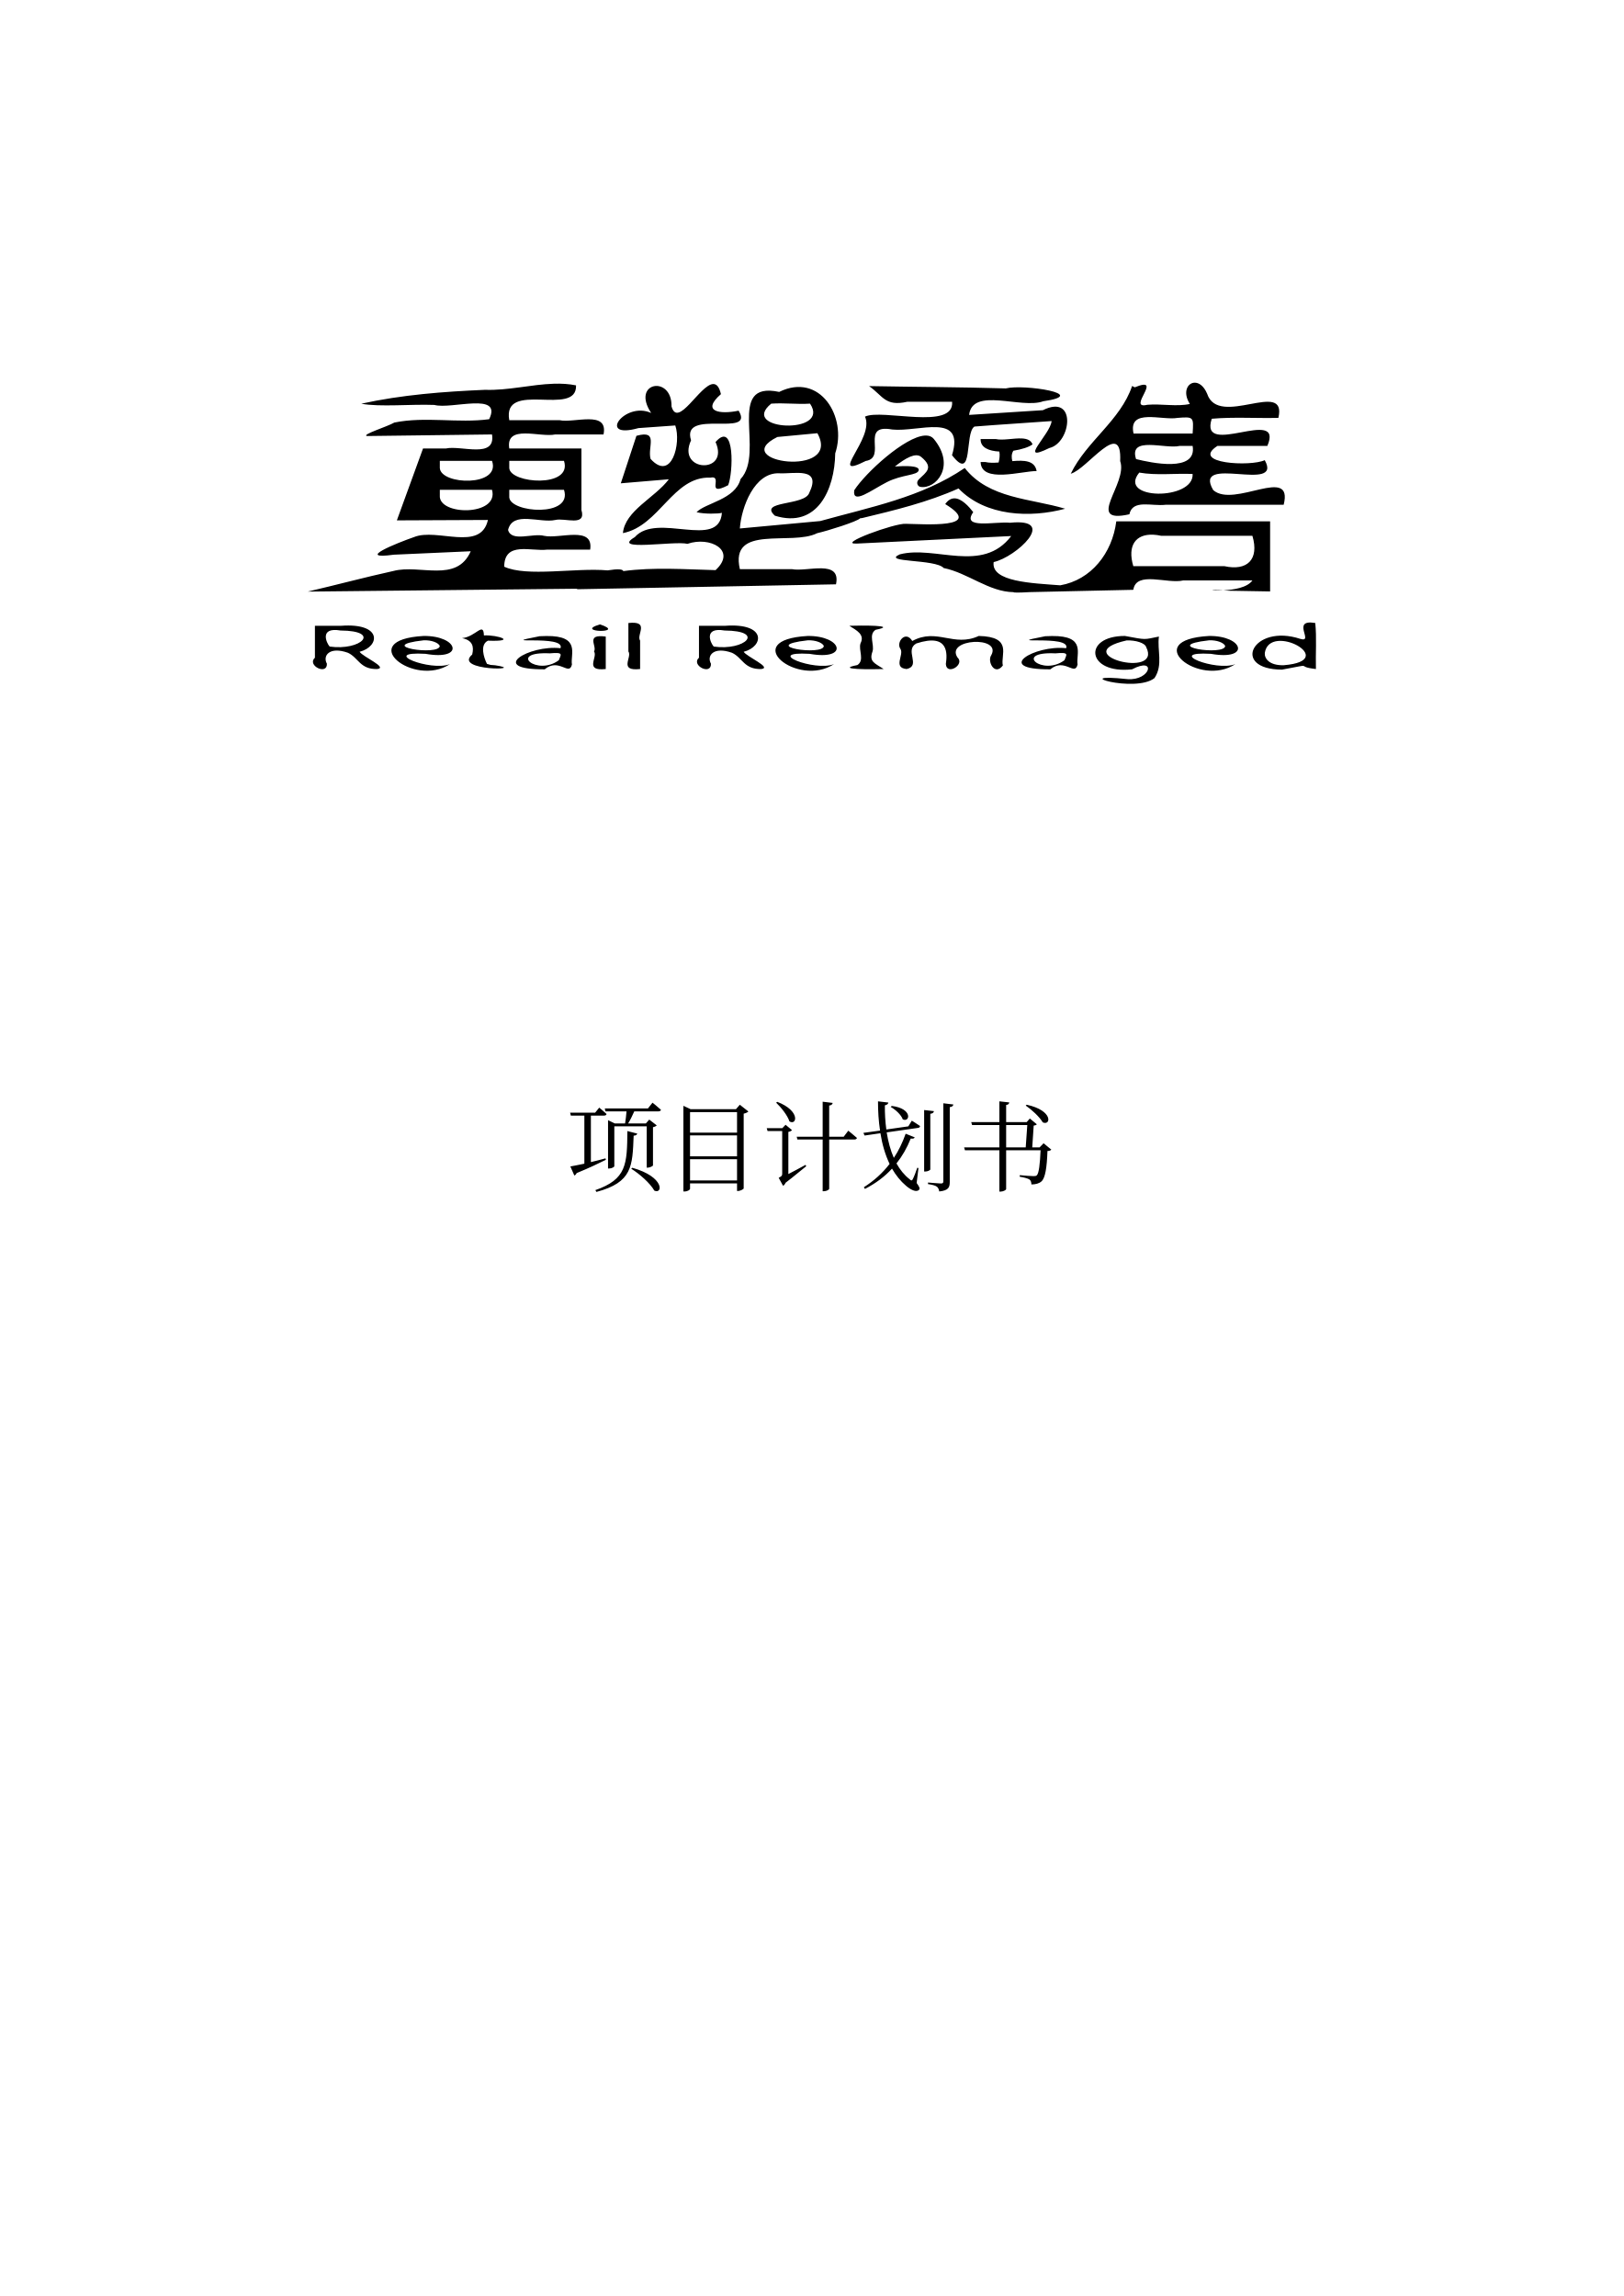
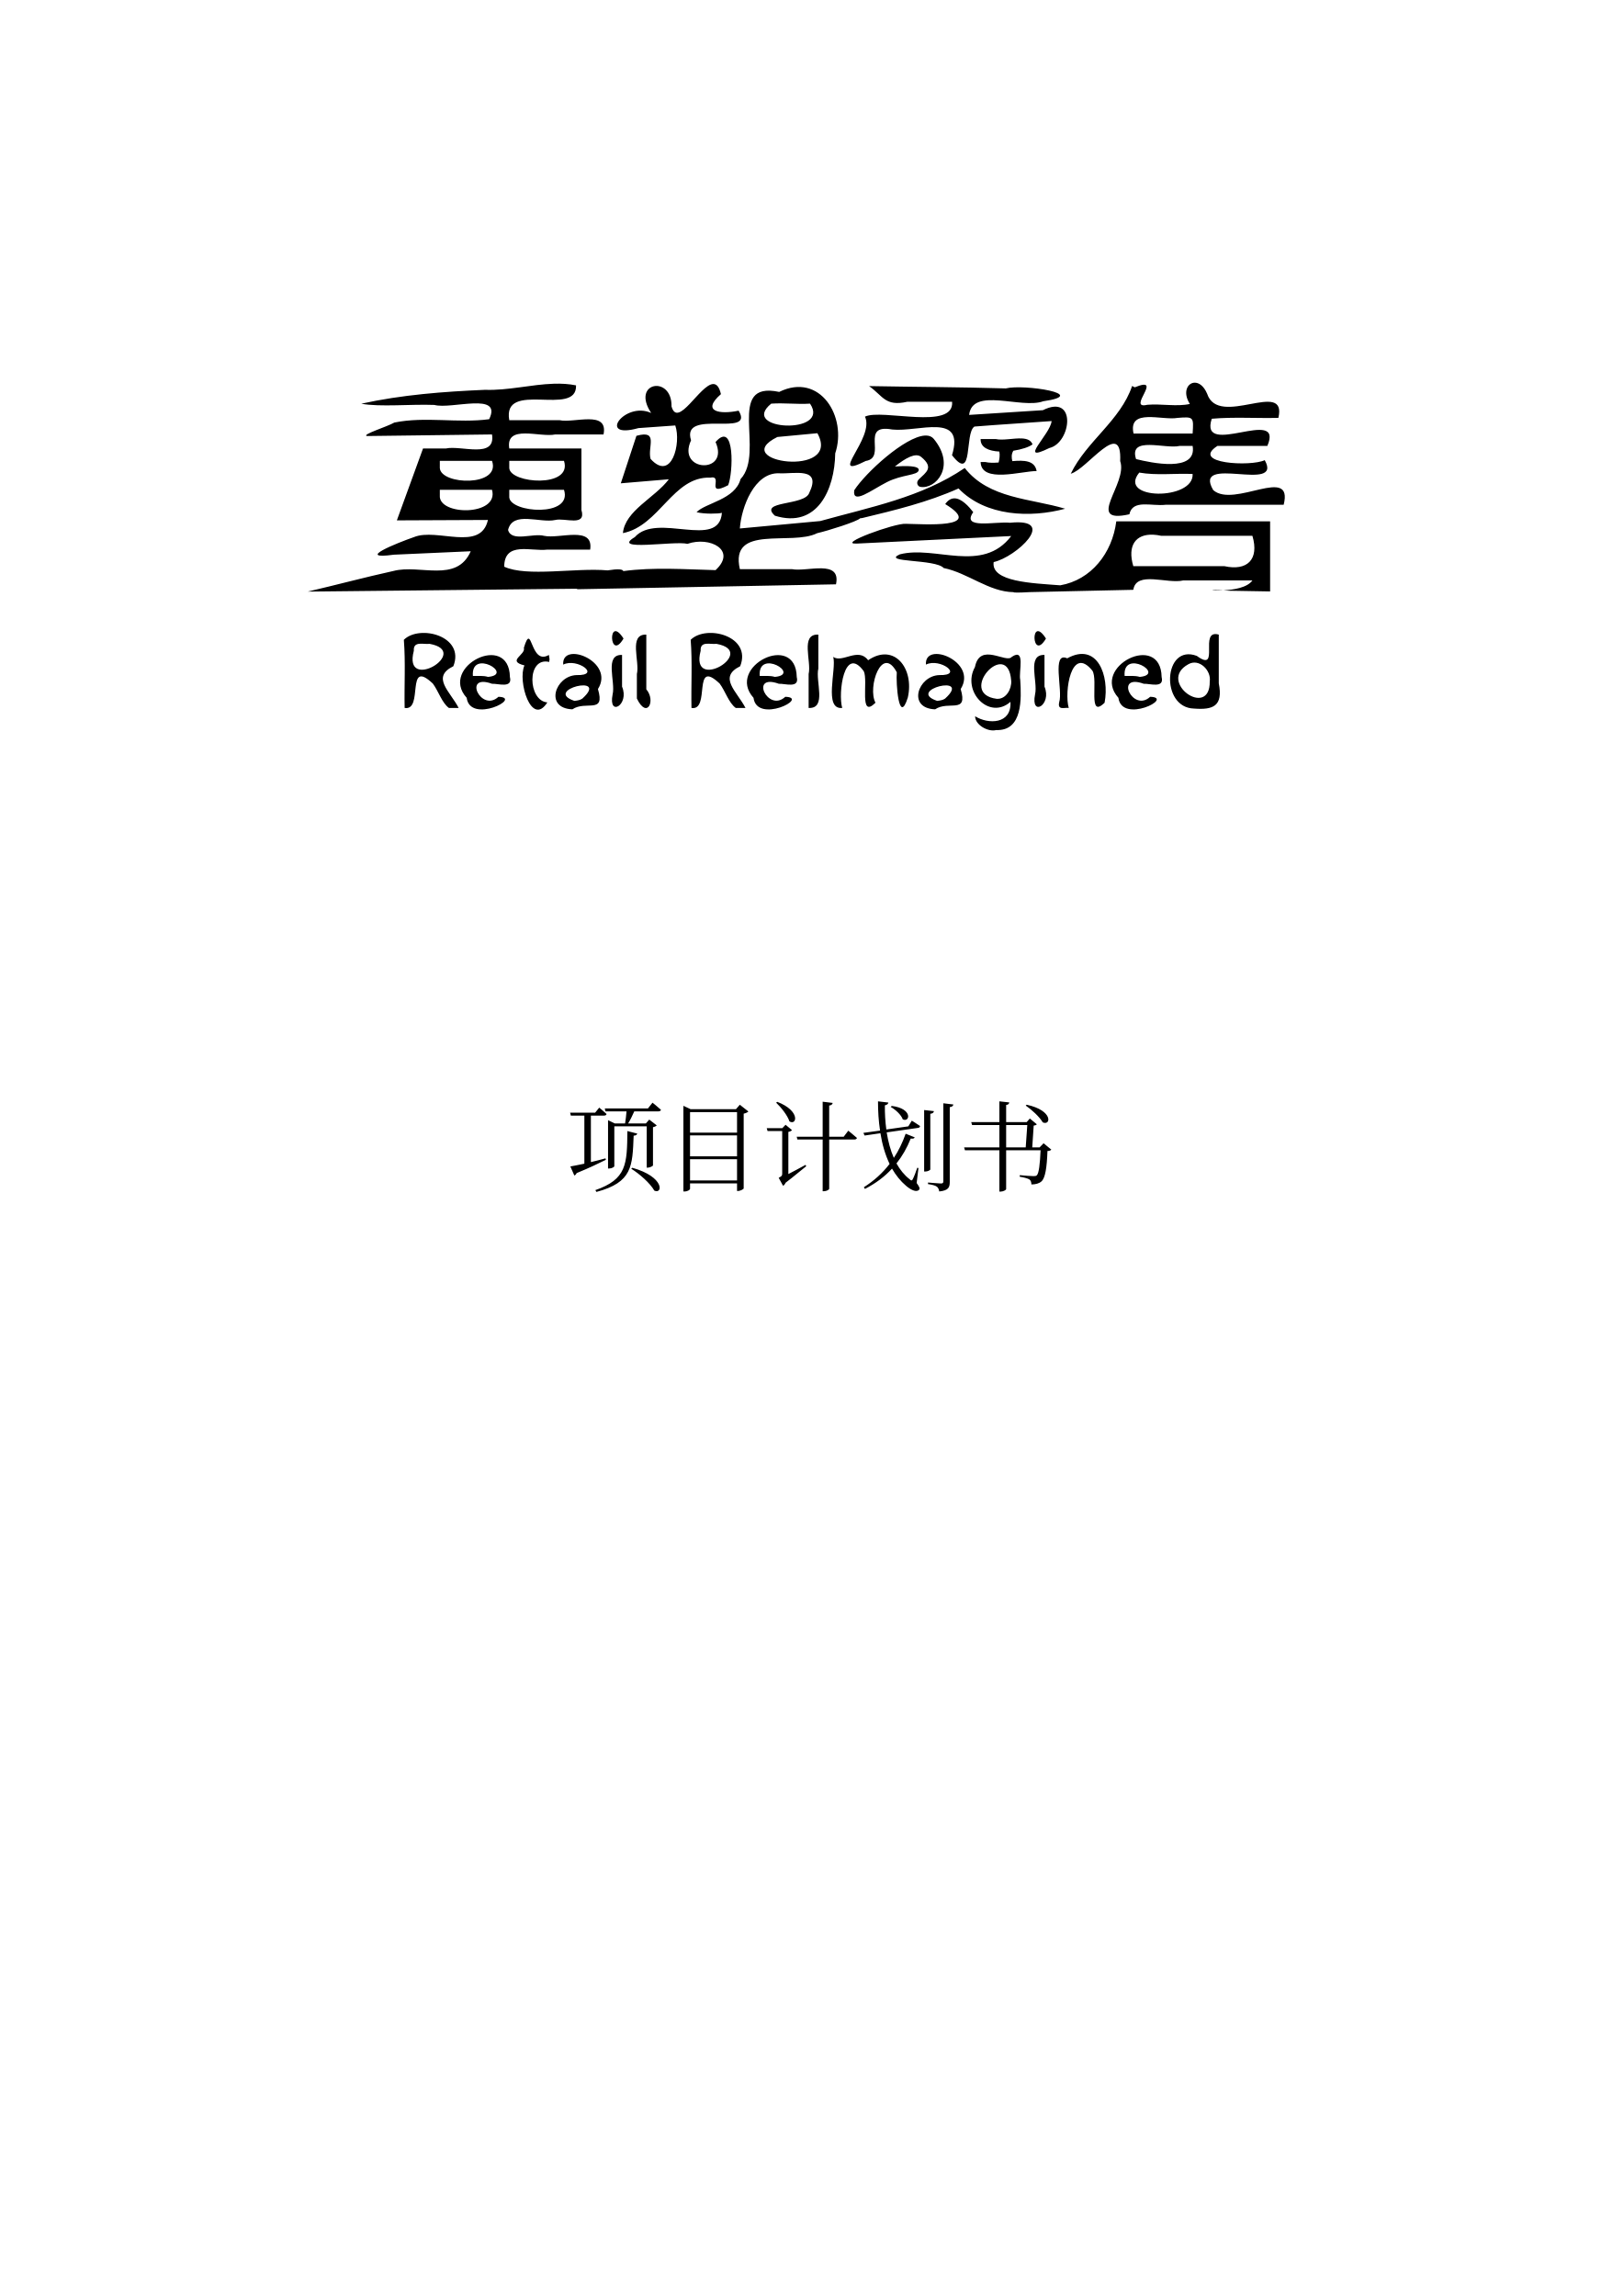
<svg xmlns="http://www.w3.org/2000/svg" width="210mm" height="297mm" viewBox="0 0 210 297" version="1.1" id="svg1">
  <defs id="defs1" />
  <g id="layer1" style="display:inline;opacity:1">
    <path id="text1" style="font-size:25.4px;stroke-width:0.62" d="m 154.496,49.502 c -0.913,0.027 -1.57,1.242 -0.607,2.752 -1.67,0.378 -3.681,-0.048 -5.503,0.106 -2.759,0.672 2.234,-3.832 -1.623,-2.259 l -0.231,-0.116 -0.111,-0.056 c -1.517,4.481 -5.912,7.158 -7.935,11.349 2.108,-0.554 6.647,-7.28 6.392,-1.634 1.036,2.921 -4.681,8.19 1.188,6.882 0.42,-1.974 2.883,-1.014 4.678,-1.23 h 15.278 c 1.304,-5.193 -6.421,0.494 -9.115,-1.903 -2.747,-4.719 9.092,0.469 6.667,-3.868 -1.805,0.858 -9.672,0.454 -6.122,-1.841 h 6.459 c 2.232,-5.215 -8.89,1.697 -7.189,-3.517 2.777,-0.25 5.75,-0.044 8.617,-0.112 1.181,-5.116 -7.737,1.383 -9.217,-3.126 -0.438,-1.032 -1.078,-1.444 -1.626,-1.427 z M 71.631,49.637 c -2.918,0.089 -5.953,0.898 -8.892,0.788 -5.376,0.23 -10.762,0.639 -16.016,1.797 2.411,0.453 6.432,0.038 9.459,0.159 2.195,0.606 8.829,-1.743 7.085,1.845 -4.02,0.544 -8.277,-0.387 -12.271,0.436 -0.863,0.514 -4.329,1.583 -3.526,1.741 5.388,-0.068 10.776,-0.137 16.164,-0.205 0.501,3.181 -3.98,1.383 -5.957,1.814 -0.988,4e-6 -1.976,-1.3e-5 -2.964,0 l -3.386,9.301 c 3.926,-0.018 7.852,-0.036 11.778,-0.053 -0.928,4.157 -6.57,1.003 -9.545,2.209 -2.206,0.766 -7.714,2.977 -2.621,2.283 l 9.943,-0.444 c -1.822,4.158 -6.574,1.647 -10.001,2.551 -3.707,0.815 -7.386,1.809 -11.091,2.668 l 34.928,-0.374 -0.175,0.069 33.578,-0.636 c 0.699,-3.288 -3.751,-1.577 -5.698,-1.963 h -6.733 c -1.356,-5.87 6.682,-2.968 9.992,-4.65 1.42,-0.325 5.189,-1.514 5.56,-1.926 0.096,-0.014 0.189,-0.026 0.281,-0.037 4.22,-1.014 8.471,-2.047 12.447,-3.824 3.513,3.642 9.335,3.824 13.791,2.621 -4.458,-1.344 -9.847,-1.267 -12.988,-5.268 -5.595,3.812 -12.259,5.066 -18.688,6.861 l -10.396,0.961 c 0.189,-2.754 1.891,-7.282 5.096,-7.137 1.936,0.101 5.525,-0.87 3.879,2.532 -0.587,1.703 -6.628,0.974 -4.445,2.954 5.481,1.697 7.74,-3.396 7.803,-8.065 1.579,-4.7 -1.96,-10.546 -7.246,-7.949 -7.024,-1.501 -1.744,7.797 -4.999,11.281 -0.701,2.654 -4.52,3.067 -5.69,4.275 1,0.263 2.845,0.215 3.281,0.086 -0.375,4.821 -8.387,-0.124 -11.266,3.14 -3.201,1.91 5.157,0.444 6.806,0.871 2.896,-1.009 6.442,0.816 3.638,3.401 -3.941,-0.103 -8.026,-0.402 -11.93,0.126 -0.067,-0.24 -0.631,-0.319 -2.041,-0.095 -4.198,-0.361 -10.42,0.879 -13.364,-0.475 0.023,-3.327 3.449,-1.95 5.569,-2.209 h 5.548 c 0.481,-3.151 -3.987,-1.347 -5.957,-1.784 -1.444,-0.387 -4.225,0.85 -4.66,-0.762 0.605,-2.518 4.142,-0.841 6.106,-1.29 1.248,-0.311 4.039,0.922 3.381,-1.294 V 58.011 H 65.865 c -0.501,-3.181 3.98,-1.383 5.957,-1.814 h 6.235 C 78.698,53.013 74.271,54.766 72.36,54.353 H 65.865 c -0.931,-5.272 8.791,-0.317 8.637,-4.504 -0.939,-0.191 -1.898,-0.242 -2.871,-0.212 z m 20.605,0.04 c -1.689,0.053 -4.57,5.797 -5.386,2.895 0.079,-4.086 -5.286,-3.164 -2.631,0.85 -3.421,-1.565 -7.083,3.481 -1.65,1.955 1.589,-0.113 3.178,-0.227 4.767,-0.34 0.792,2.248 -0.462,7.335 -3.195,4.324 -0.421,-1.572 1.099,-3.791 -1.83,-2.986 l -2.02,6.144 6.213,-0.523 c -1.796,2.393 -5.663,4.047 -5.941,6.966 4.746,-0.938 6.46,-7.361 11.303,-7.179 1.771,-0.357 -0.75,2.559 2.306,0.985 0.652,-1.498 0.919,-8.48 -1.627,-5.591 1.869,4.184 -5.081,3.898 -3.168,-0.221 -1.347,-4.19 8.329,-0.263 6.152,-3.833 -2.377,0.502 -4.903,0.145 -2.288,-2.14 -0.222,-0.963 -0.575,-1.319 -1.006,-1.306 z m 20.163,0.265 c 1.826,1.284 2.058,2.662 4.93,2.032 h 5.812 c 0.297,3.741 -9.089,0.862 -11.27,1.919 1.316,2.78 -5,8.303 0.102,5.735 2.796,-0.436 -0.849,-4.852 3.426,-4.068 3.384,0.361 9.441,-2.273 7.728,3.32 2.824,3.642 1.587,-2.866 2.899,-3.702 3.32,-0.269 6.657,-0.463 9.983,-0.711 -0.154,1.733 -4.516,5.559 -0.294,3.488 2.845,-0.668 3.589,-7.098 -0.837,-4.894 l -9.537,0.609 c 0.425,-3.656 6.759,-0.729 9.585,-1.765 6.179,-0.886 -2.491,-2.252 -4.847,-1.662 -5.891,-0.174 -11.788,-0.189 -17.681,-0.3 z M 104.763,52.212 c 2.768,4.08 -9.281,3.477 -5.019,0.002 1.668,-0.121 3.34,0.109 5.019,-0.002 z m 43.68,1.742 c 1.27,-0.042 2.876,0.287 3.859,0.102 2.096,-0.171 2.083,-0.11 1.945,2.022 h -7.642 c -0.364,-1.669 0.569,-2.082 1.839,-2.124 z m -42.728,2.084 c 3.245,5.849 -11.716,3.735 -5.174,0.488 z m 14.088,0.302 c -0.057,-0.002 -0.115,-0.001 -0.175,0.002 -2.585,0.137 -7.664,4.786 -9.147,7.077 -0.271,1.94 2.245,-0.05 4.235,-1.058 1.99,-1.008 3.967,-0.846 4.104,-1.53 0.122,-0.61 -1.72,-0.586 -3.078,-0.488 1.377,-1.09 2.675,-1.833 3.397,-1.238 1.683,1.388 0.648,1.978 -0.292,2.891 -0.426,0.414 -0.164,0.915 0.177,0.979 1.964,0.368 4.683,-2.624 1.744,-6.202 -0.235,-0.287 -0.566,-0.421 -0.965,-0.434 z m 12.381,0.376 c -1.065,-0.06 -2.48,0.291 -3.412,0.075 h -1.944 c -0.042,1.108 1.072,1.553 2.419,1.619 0.1,0.447 0.01,1.005 -0.091,1.418 -0.633,0.049 -1.229,0.056 -1.717,-0.063 h -0.611 c 0.079,2.805 5.331,1.152 7.242,1.17 -0.236,-1.372 -1.606,-1.423 -3.138,-1.285 -0.114,-0.421 -0.144,-0.893 0.127,-1.345 1.079,-0.164 2.055,-0.485 2.482,-0.825 -0.206,-0.544 -0.719,-0.728 -1.358,-0.764 z m 16.502,0.841 c 1.301,0.01 2.956,0.345 3.876,0.126 h 1.686 c 0.596,3.485 -5.416,2.177 -7.317,1.701 -0.494,-1.521 0.454,-1.837 1.755,-1.827 z m -91.801,2.059 h 6.75 c 1.18,3.373 -6.604,3.142 -6.75,0.935 z m 8.981,0 h 7.078 c 1.141,3.552 -6.967,2.938 -7.078,0.936 z m 81.478,1.517 c 2.24,0.393 4.619,0.077 6.903,0.178 0.2,3.46 -9.8,3.389 -6.903,-0.178 z m -90.459,2.23 h 6.75 c 0.949,3.416 -6.988,3.369 -6.75,0.706 z m 8.981,0 h 7.078 c 1.161,3.585 -6.959,2.974 -7.078,0.966 z m 57.589,1.103 c -0.417,-0.006 -0.83,0.2 -1.206,0.741 5.273,3.217 -2.884,2.578 -5.078,2.551 -1.366,-0.141 -9.178,2.72 -6.309,2.554 l 19.922,-0.972 c -3.737,4.911 -9.822,1.169 -14.417,2.371 -2.401,1.075 4.629,0.581 5.684,1.766 3.116,0.63 5.871,3.092 9.031,3.12 0.007,0.069 0.578,0.082 2.069,-0.003 4.475,-0.1 8.949,-0.2 13.424,-0.299 0.384,-2.508 4.416,-0.713 6.475,-1.216 h 8.929 c -0.648,0.939 -2.457,1.221 -3.754,1.284 0.223,0.014 0.477,0.031 0.762,0.052 l 5.282,0.091 v -9.07 c -6.632,-4e-6 -13.263,1e-5 -19.894,0 -0.524,4.131 -3.269,7.588 -7.247,8.277 -3.626,-0.278 -8.987,-0.443 -8.614,-3.006 2.891,-0.629 8.428,-5.732 2.125,-5.087 -1.965,-0.189 -6.347,0.878 -4.766,-1.371 -0.57,-0.737 -1.501,-1.773 -2.417,-1.785 z m 34.77,11.898 c -0.988,-0.061 -1.396,-0.055 -1.421,-0.036 l -5.2e-4,5.17e-4 -5.2e-4,5.17e-4 v 5.17e-4 5.16e-4 5.17e-4 l 5.2e-4,5.17e-4 5.2e-4,5.17e-4 c 0.036,0.027 0.635,0.07 1.421,0.032 z m -9.058,-7.197 c 0.322,0.015 0.667,0.063 1.032,0.144 h 11.78 c 0.915,3.094 -0.703,4.572 -3.625,3.925 H 146.574 c -0.801,-2.708 0.338,-4.178 2.592,-4.07 z" />
-     <path d="m 44.122,80.948 c 5.382,-0.393 5.014,2.692 2.389,3.364 0.408,0.653 3.698,2.04 2.287,2.23 -2.241,0.07 -2.438,-1.482 -3.806,-2.105 -2.381,-0.844 -3.29,0.378 -2.712,1.42 0.054,1.547 -2.639,0.21 -1.55,-0.779 0,-1.377 0,-2.754 0,-4.13 1.131,0 2.262,0 3.393,0 z m -0.086,0.611 c -2.782,-0.471 -1.802,1.644 -1.399,2.076 4.018,0.574 6.765,-2.039 1.399,-2.076 z m 10.764,0.705 c 4.481,-0.037 5.379,3.223 0.231,2.311 -6.071,-0.343 0.671,2.334 3.162,1.33 -4.675,3.107 -12.438,-3.146 -3.393,-3.641 z m -0.017,0.564 c -6.561,0.742 2.105,2.061 2.093,0.717 -0.2,-0.424 -1.114,-0.765 -2.093,-0.717 z m 9.249,3.228 c 4.391,0.65 -5.515,0.775 -2.962,-1.387 0.247,-1.018 0.068,-1.843 -1.309,-2.123 1.777,-0.169 2.771,-2.184 2.825,-0.354 1.895,-0.076 4.336,0.829 0.524,0.683 -1.064,0.507 -0.554,2.163 -0.128,3.001 l 0.469,0.135 0.581,0.045 z m 6.631,-3.784 c 4.489,-0.049 3.08,2.352 3.307,3.687 -0.365,1.558 -1.669,-0.924 -3.522,0.62 -7.483,0.049 -2.011,-3.184 2.041,-2.731 0.715,-1.818 -8.892,-0.355 -2.704,-1.549 l 0.878,-0.027 z m 0.448,2.241 c -5.538,-0.259 -1.651,3 1.167,0.885 0.25,-0.713 0.701,-1.062 -1.167,-0.885 z m 6.493,-3.745 c 3.611,1.204 -3.543,1.037 0,0 z m 0.741,1.575 c 0,1.4 0,2.8 0,4.2 -2.841,0.304 -0.991,-1.527 -1.516,-2.277 0.433,-0.683 -1.178,-2.277 1.516,-1.922 z m 4.443,4.2 c -2.841,0.304 -0.991,-1.527 -1.516,-2.277 0,-1.226 0,-2.452 0,-3.677 2.841,-0.304 0.991,1.527 1.516,2.277 0,1.226 0,2.452 0,3.677 z m 11.005,-5.594 c 5.382,-0.393 5.014,2.692 2.389,3.364 0.408,0.653 3.698,2.04 2.287,2.23 -2.241,0.07 -2.438,-1.482 -3.806,-2.105 -2.381,-0.844 -3.29,0.378 -2.712,1.42 0.054,1.547 -2.639,0.21 -1.55,-0.779 0,-1.377 0,-2.754 0,-4.13 1.131,0 2.262,0 3.393,0 z m -0.086,0.611 c -2.782,-0.471 -1.802,1.644 -1.399,2.076 4.018,0.574 6.765,-2.039 1.399,-2.076 z m 10.764,0.705 c 4.481,-0.037 5.379,3.223 0.231,2.311 -6.071,-0.343 0.671,2.334 3.162,1.33 -4.675,3.107 -12.438,-3.146 -3.393,-3.641 z m -0.017,0.564 c -6.561,0.742 2.105,2.061 2.093,0.717 -0.2,-0.424 -1.114,-0.765 -2.093,-0.717 z m 9.834,3.714 c -1.332,0.051 -6.513,0.093 -3.397,-0.515 0.963,-0.634 0.113,-1.927 0.401,-2.806 0.59,-1.143 -0.504,-1.681 -1.447,-2.273 1.333,-0.049 6.51,-0.099 3.4,0.52 -0.968,0.637 -0.115,1.928 -0.403,2.809 -0.478,1.333 0.287,1.499 1.447,2.265 z m 12.297,-4.278 c 4.465,0.099 2.792,2.468 3.117,3.821 -1.072,1.408 -2.051,-0.556 -1.498,-1.332 1.396,-2.538 -5.948,-2.134 -4.375,0.283 1.026,0.94 -1.419,2.398 -1.498,0.855 0.168,-1.214 0.475,-4.063 -3.823,-2.656 -1.568,0.88 0.657,2.888 -1.249,3.306 -1.812,-0.164 -0.309,-1.837 -0.801,-2.602 -0.608,-0.845 0.654,-2.459 1.533,-1.025 3.198,-1.739 5.347,0.849 8.594,-0.65 z m 9.473,0.008 c 4.489,-0.049 3.08,2.352 3.307,3.687 -0.365,1.558 -1.669,-0.924 -3.522,0.62 -7.483,0.049 -2.011,-3.184 2.041,-2.731 0.715,-1.818 -8.892,-0.355 -2.704,-1.549 l 0.878,-0.027 z m 0.448,2.241 c -5.538,-0.259 -1.651,3 1.167,0.885 0.25,-0.713 0.701,-1.062 -1.167,-0.885 z m 8.99,-2.249 c 2.842,0.528 2.387,0.481 4.392,0.078 -0.247,1.784 0.571,3.654 -0.572,5.37 -2.481,1.984 -11.482,-0.716 -3.476,0.138 2.974,0.211 3.787,-2.967 0.575,-1.27 -5.875,0.662 -6.457,-4.328 -0.919,-4.317 z m 0.207,0.58 c -7.856,1.773 4.66,5.076 2.54,0.868 -0.153,-0.547 -1.38,-0.919 -2.54,-0.868 z m 10.678,-0.58 c 4.481,-0.037 5.379,3.223 0.231,2.311 -6.071,-0.343 0.671,2.334 3.162,1.33 -4.675,3.107 -12.438,-3.146 -3.393,-3.641 z m -0.017,0.564 c -6.561,0.742 2.105,2.061 2.093,0.717 -0.2,-0.424 -1.114,-0.765 -2.093,-0.717 z m 9.438,3.792 c -6.696,-0.036 -3.748,-6.006 2.381,-3.976 1.836,0.545 -1.292,-2.602 1.925,-2.057 0.199,1.907 0.029,3.983 0.086,5.955 -2.951,-0.334 0.17,-0.768 -4.392,0.078 z m 0.241,-0.572 c 7.374,-0.607 -1.859,-5.637 -2.463,-1.583 -0.063,0.687 0.557,1.64 2.463,1.583 z" id="text12" style="font-size:18.44px;stroke-width:0.242" aria-label="Retail ReImaged" />
    <text xml:space="preserve" style="font-size:12.7px;text-align:start;writing-mode:lr-tb;direction:ltr;text-anchor:start;fill:#000000;fill-opacity:1;stroke:none;stroke-width:0.529;stroke-opacity:1" x="73.187" y="153.136" id="text13">
      <tspan id="tspan12" style="font-style:normal;font-variant:normal;font-weight:normal;font-stretch:normal;font-size:12.7px;font-family:'Noto Serif CJK SC';-inkscape-font-specification:'Noto Serif CJK SC';stroke-width:0.529" x="73.187" y="153.136">项目计划书</tspan>
    </text>
+     <path style="font-size:12.7px;font-family:MiSans;-inkscape-font-specification:MiSans;stroke-width:0.529" d="m 59.319,91.577 c -1.106,-2.15 -3.582,-3.967 -0.686,-5.397 1.547,-3.916 -4.371,-5.431 -6.401,-3.418 0.229,2.922 0.041,5.879 0.102,8.815 2.503,0.417 0.07,-6.524 3.645,-3.156 0.734,0.98 1.168,2.485 2.079,3.156 0.42,0 0.84,0 1.261,0 z m -3.759,-8.293 c 5.502,0.999 -3.508,6.442 -2.038,0.894 -0.09,-1.313 1.272,-0.788 2.038,-0.894 z m 10.389,4.293 c -0.106,-5.931 -9.218,-1.334 -5.592,2.688 0.453,3.413 7.323,-0.038 4.111,-0.132 -2.243,2.091 -4.687,-3.081 -0.831,-1.682 0.765,-0.049 2.689,0.638 2.312,-0.875 z m -4.788,-0.14 c -0.28,-3.579 5.405,-0.187 1.959,0.123 -0.64,-0.191 -1.304,-0.104 -1.959,-0.123 z m 9.83,-2.718 c -2.476,1.454 -2.138,-4.548 -3.24,-0.915 0.291,0.9 -2.285,1.685 0.078,2.271 -0.918,2.02 0.909,8.022 2.962,4.783 -2.519,-0.173 -2.718,-5.925 0.235,-5.232 l 0.051,-0.352 z m 3.035,7.036 c 1.752,-1.188 4.288,0.683 3.308,-2.622 2.249,-3.572 -4.726,-6.296 -4.492,-3.162 1.784,-0.917 4.991,1.435 1.721,1.356 -2.746,0.089 -4.193,4.288 -0.537,4.428 z m 0.267,-1.092 c -4.148,-1.396 4.627,-3.556 1.023,-0.295 -0.312,0.213 -0.659,0.248 -1.023,0.295 z m 6.35,-8.065 c -2.086,-3.268 -1.865,3.154 0,0 z m -0.191,2.121 c -2.338,-0.079 -0.817,3.461 -1.219,5.096 -0.6,3 2.216,1.364 1.219,-0.996 0,-1.367 0,-2.734 0,-4.101 z m 1.918,5.639 c 1.314,2.727 2.488,0.282 1.219,-1.193 0,-2.358 0,-4.716 0,-7.074 -2.338,-0.079 -0.817,3.461 -1.219,5.096 0,1.057 0,2.114 0,3.171 z m 14.046,1.219 c -1.106,-2.15 -3.582,-3.967 -0.686,-5.397 1.547,-3.916 -4.371,-5.431 -6.401,-3.418 0.229,2.922 0.041,5.879 0.102,8.815 2.503,0.417 0.07,-6.524 3.645,-3.156 0.734,0.98 1.168,2.485 2.079,3.156 0.42,0 0.84,0 1.261,0 z m -3.759,-8.293 c 5.502,0.999 -3.508,6.442 -2.038,0.894 -0.09,-1.313 1.272,-0.788 2.038,-0.894 z m 10.389,4.293 c -0.106,-5.931 -9.218,-1.334 -5.592,2.688 0.453,3.413 7.323,-0.038 4.111,-0.132 -2.243,2.091 -4.687,-3.081 -0.831,-1.682 0.765,-0.049 2.689,0.638 2.312,-0.875 z m -4.788,-0.14 c -0.28,-3.579 5.405,-0.187 1.959,0.123 -0.64,-0.191 -1.304,-0.104 -1.959,-0.123 z m 7.582,-5.347 c -2.383,-0.117 -0.859,3.456 -1.257,5.096 0,1.464 0,2.927 0,4.391 2.383,0.117 0.859,-3.456 1.257,-5.096 0,-1.464 0,-2.927 0,-4.391 z m 3.086,9.487 c -0.56,-1.924 0.26,-8.207 2.788,-4.752 0.605,1.241 -0.654,6.231 1.515,4.077 -1.065,-1.973 0.819,-7.579 2.756,-3.938 -0.12,1.369 0.259,6.958 1.424,3.274 0.865,-3.741 -1.732,-7.14 -5.131,-4.833 -1.282,-1.732 -3.329,0.406 -4.513,-0.429 0.453,1.577 -1.282,6.853 1.161,6.6 z m 12.014,0.178 c 1.752,-1.188 4.288,0.683 3.308,-2.622 2.249,-3.572 -4.726,-6.296 -4.492,-3.162 1.784,-0.917 4.991,1.435 1.721,1.356 -2.746,0.089 -4.193,4.288 -0.537,4.428 z m 0.267,-1.092 c -4.148,-1.396 4.627,-3.556 1.023,-0.295 -0.312,0.213 -0.659,0.248 -1.023,0.295 z m 7.633,3.772 c 3.45,0.141 3.262,-4.083 3.111,-6.498 -0.23,-1.025 0.726,-4.188 -1.091,-2.969 -0.718,0.906 -4.117,-1.961 -4.766,1.315 -1.75,3.15 1.845,6.917 4.591,4.505 0.171,2.928 -2.904,2.92 -4.568,1.863 0.005,1.138 1.683,2.062 2.723,1.784 z m 0.076,-4.039 c -5.26,-0.664 1.454,-8.014 1.867,-2.337 0.076,1.068 -0.662,2.414 -1.867,2.337 z m 6.363,-7.798 c -2.086,-3.268 -1.865,3.154 0,0 z m -0.191,2.121 c -2.338,-0.079 -0.817,3.461 -1.219,5.096 -0.6,3 2.216,1.364 1.219,-0.996 0,-1.367 0,-2.734 0,-4.101 z m 3.137,6.858 c -0.607,-2.061 0.324,-8.204 3.056,-4.823 0.782,1.223 -0.63,6.31 1.58,4.146 0.66,-3.456 -0.916,-7.901 -4.831,-5.742 -2.068,-0.928 -0.536,4.131 -1.039,5.675 -0.245,1.11 0.72,0.648 1.234,0.745 z m 12.014,-4 c -0.106,-5.931 -9.218,-1.334 -5.592,2.688 0.453,3.413 7.323,-0.038 4.111,-0.132 -2.243,2.091 -4.687,-3.081 -0.831,-1.682 0.765,-0.049 2.689,0.638 2.312,-0.875 z m -4.788,-0.14 c -0.28,-3.579 5.405,-0.187 1.959,0.123 -0.64,-0.191 -1.304,-0.104 -1.959,-0.123 z m 12.179,-5.347 c -2.679,-0.766 0.279,5.045 -2.843,2.753 -4.327,-1.628 -4.764,6.712 -0.354,6.814 2.44,0.187 3.785,-0.297 3.197,-3.264 0,-2.101 0,-4.202 0,-6.303 z m -1.168,6.058 c 0.05,4.937 -6.887,0.027 -2.77,-2.224 1.401,-0.811 2.989,0.81 2.77,2.224 z" id="text2" aria-label="Retail ReImagined" />
  </g>
  <g id="layer2" />
</svg>
